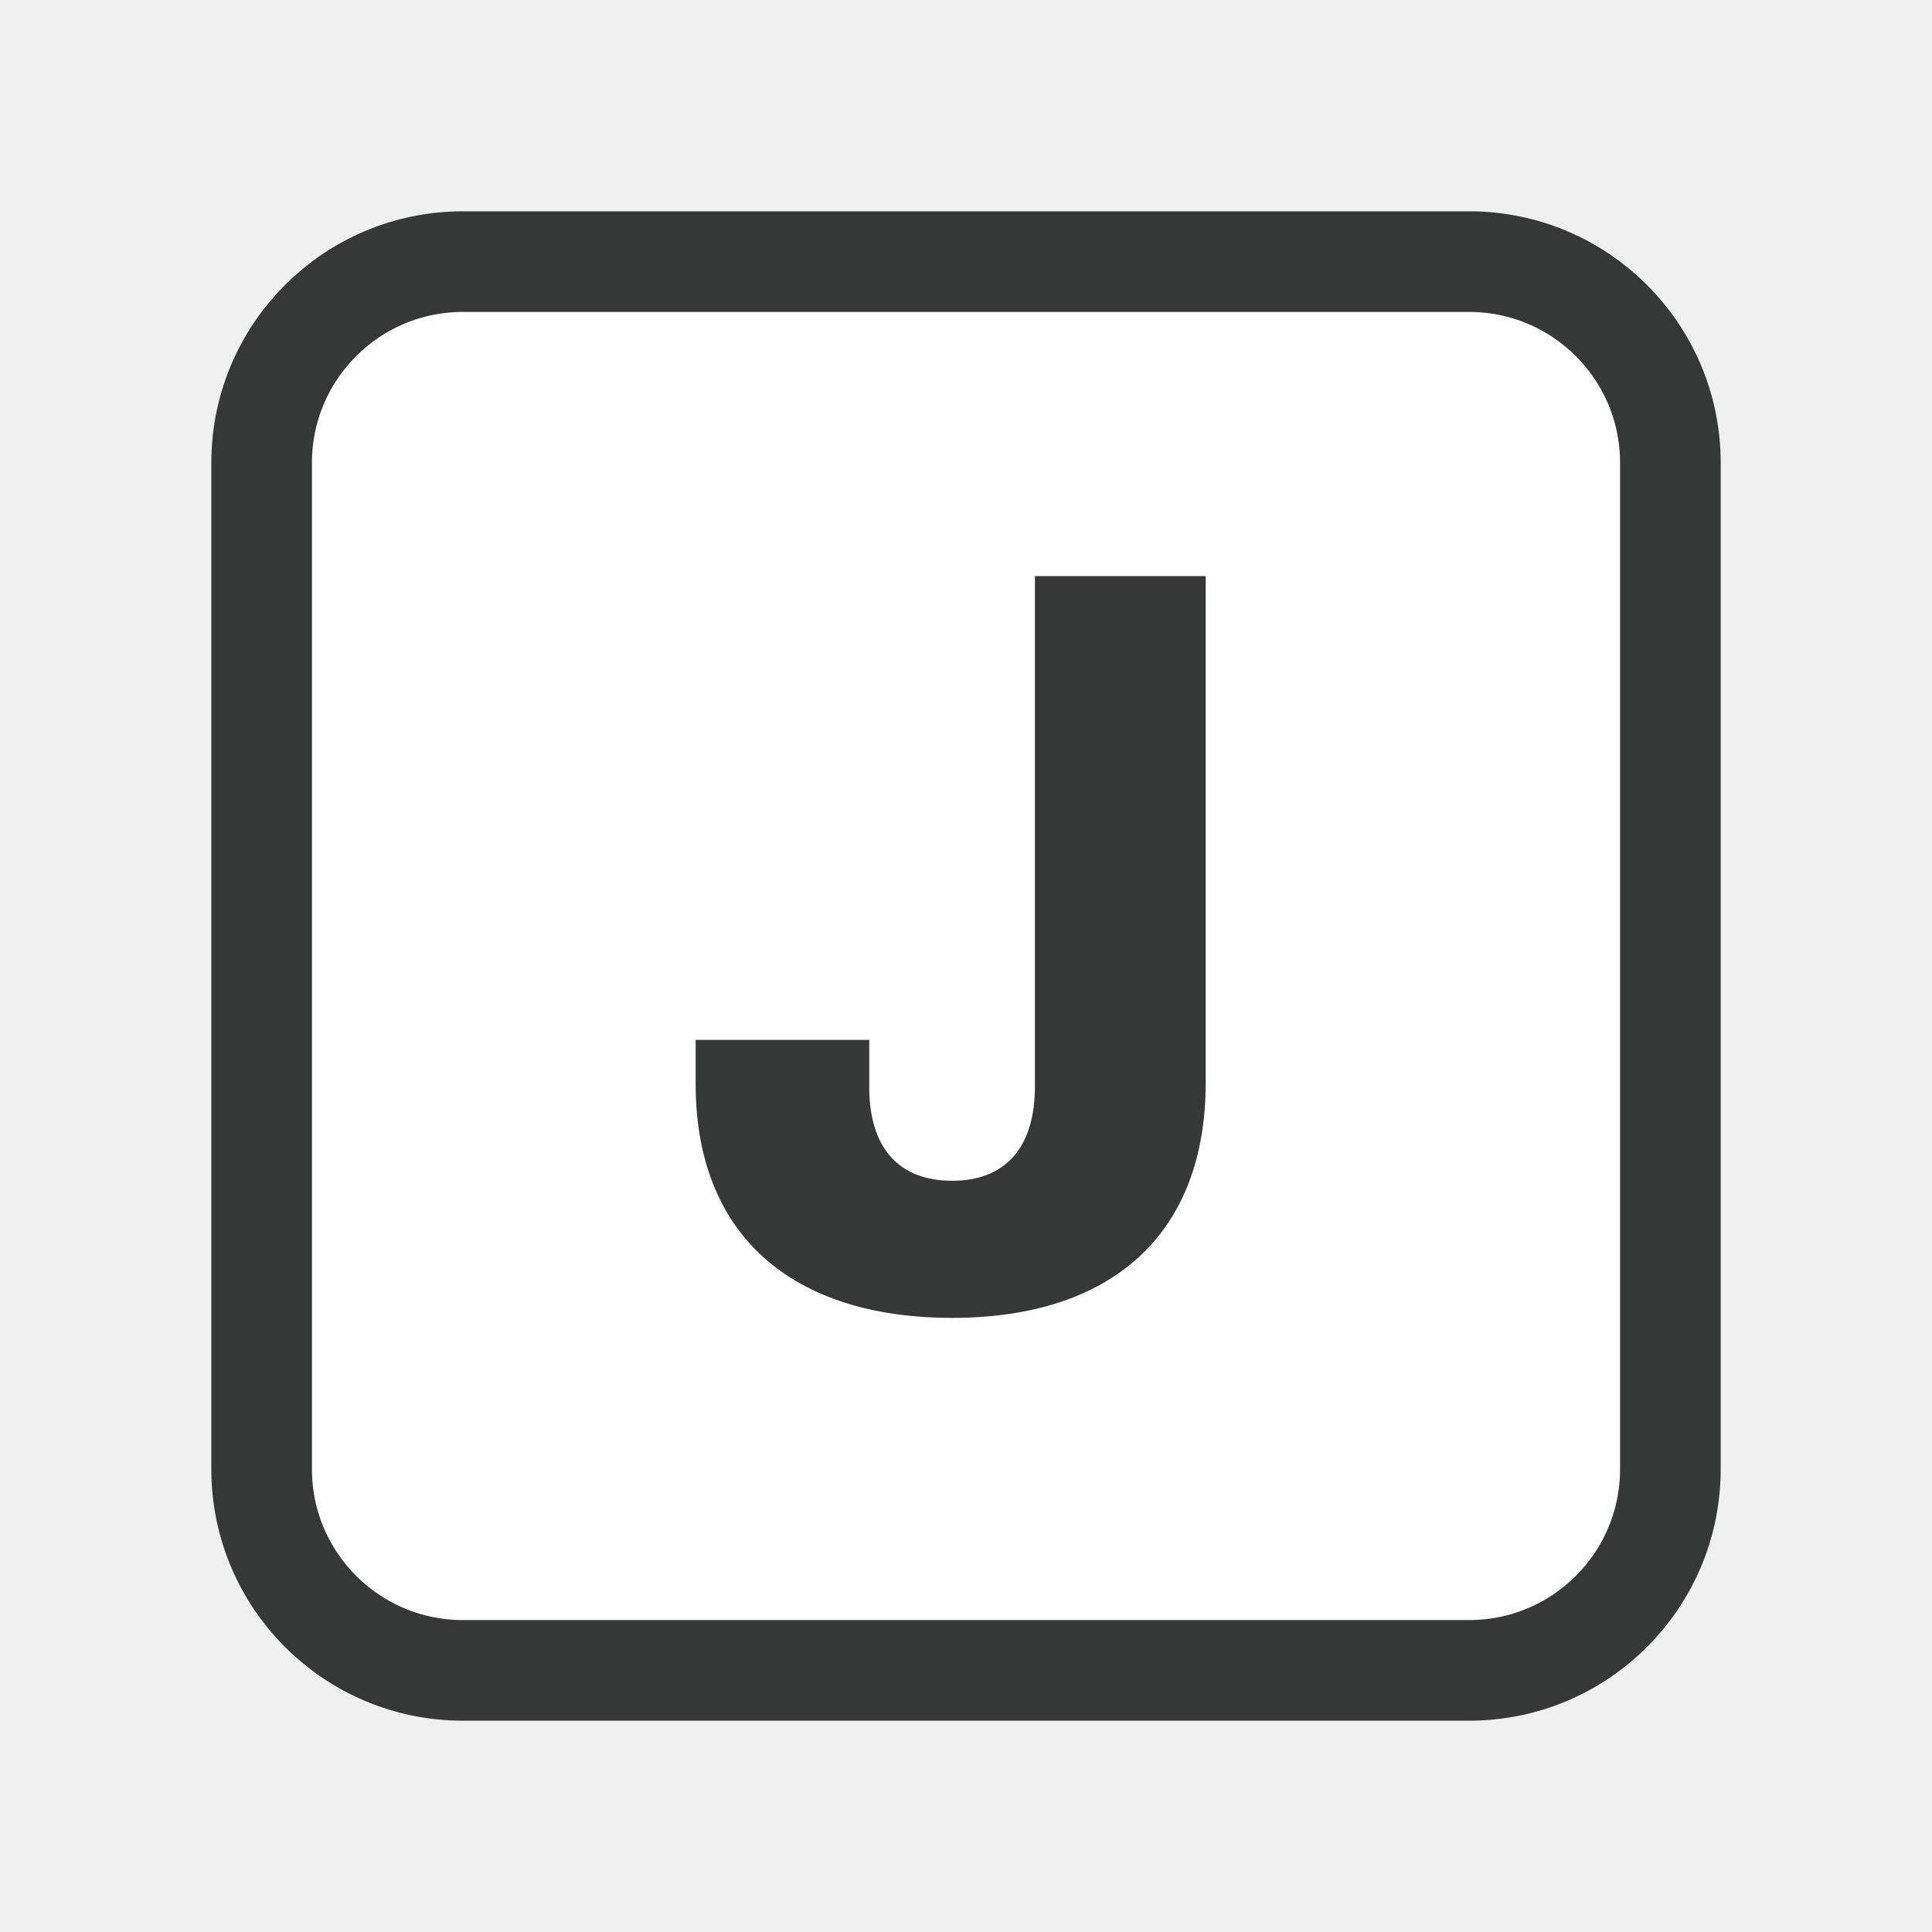
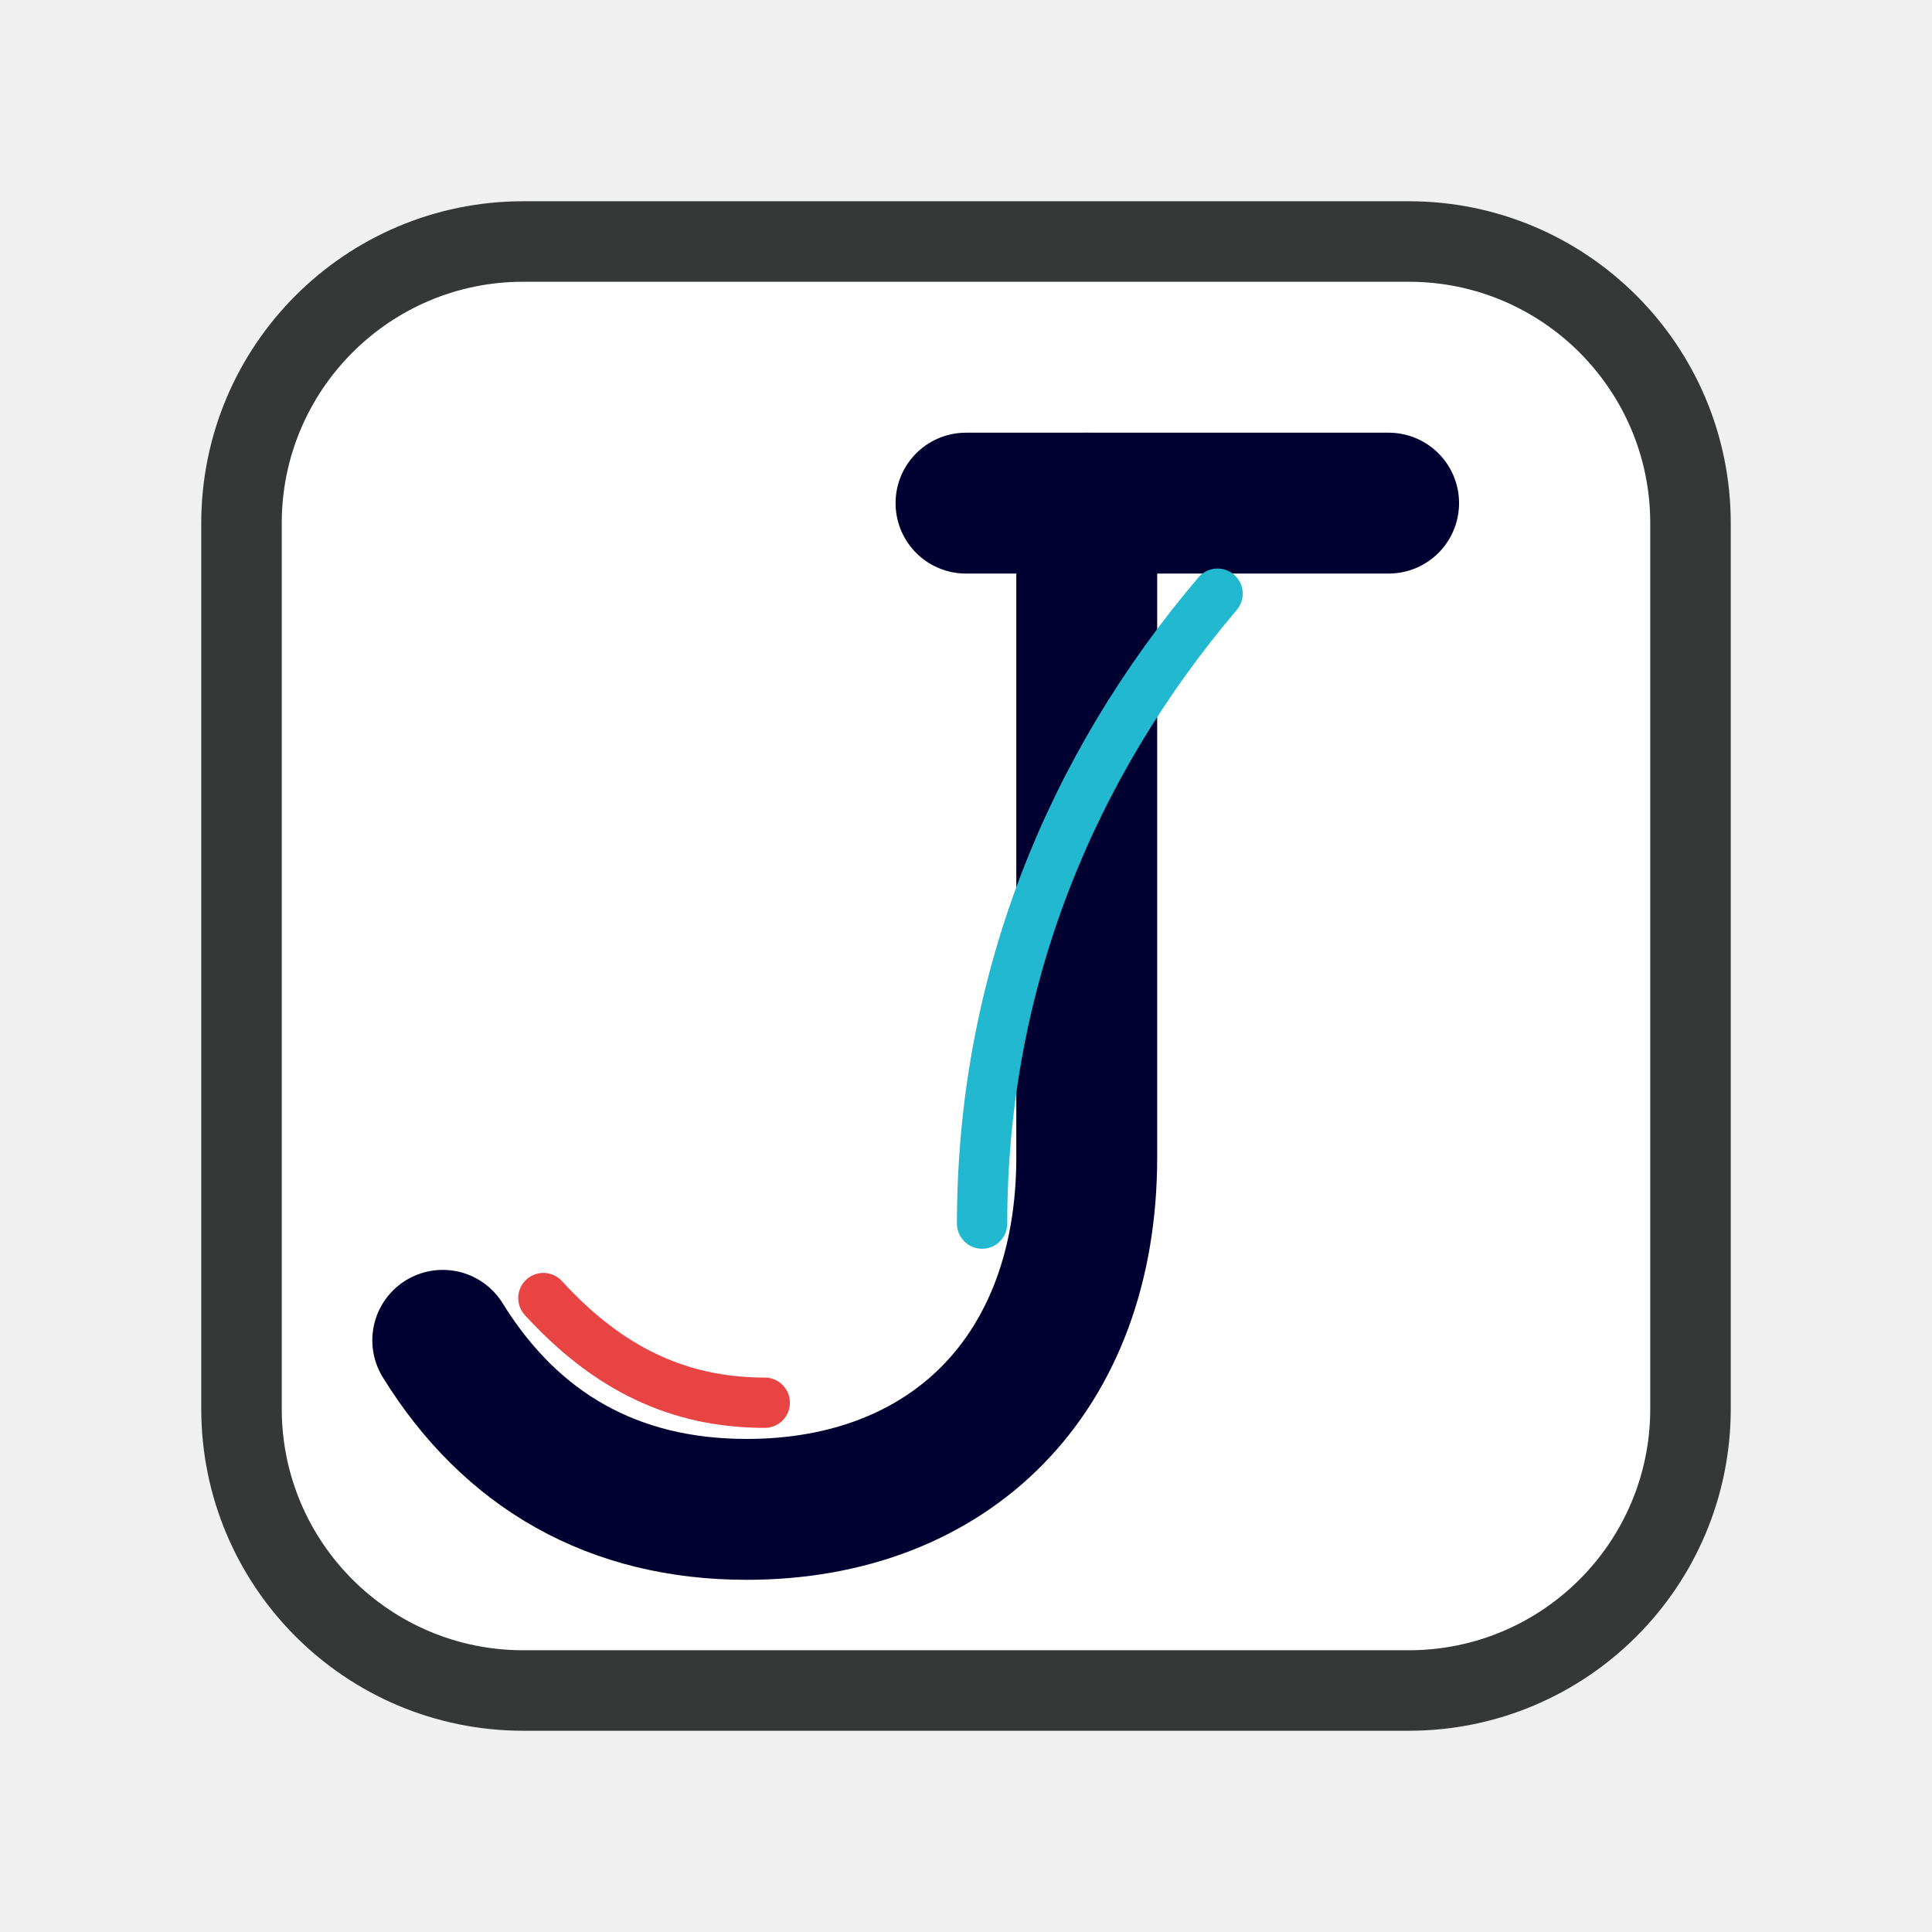
<svg xmlns="http://www.w3.org/2000/svg" width="96" height="96" viewBox="0 0 96 96" fill="none" role="img" aria-label="Jianxin Tang mark">
-   <rect x="13" y="13" width="70" height="70" rx="10" fill="#FFFFFF" stroke="#363737" stroke-width="5" />
-   <text x="48" y="65" fill="#363737" font-family="SF Pro Display, Inter, Arial, sans-serif" font-size="50" font-weight="800" text-anchor="middle">J</text>
+   <rect x="12" y="12" width="72" height="72" rx="14" fill="#FFFFFF" stroke="#363737" stroke-width="4" />
+   <path d="M54 25V57.5C54 68.3 47.2 75 37.1 75C30.5 75 25.4 72.1 22 66.6" stroke="#000031" stroke-width="7" stroke-linecap="round" stroke-linejoin="round" />
+   <path d="M48 25H69" stroke="#000031" stroke-width="7" stroke-linecap="round" />
+   <path d="M60.5 29.5C53.2 38.1 48.8 48.8 48.8 60.8" stroke="#22B8CF" stroke-width="2.5" stroke-linecap="round" />
+   <path d="M27 64.5C30.2 68 33.7 69.7 38 69.7" stroke="#E94444" stroke-width="2.5" stroke-linecap="round" />
</svg>
